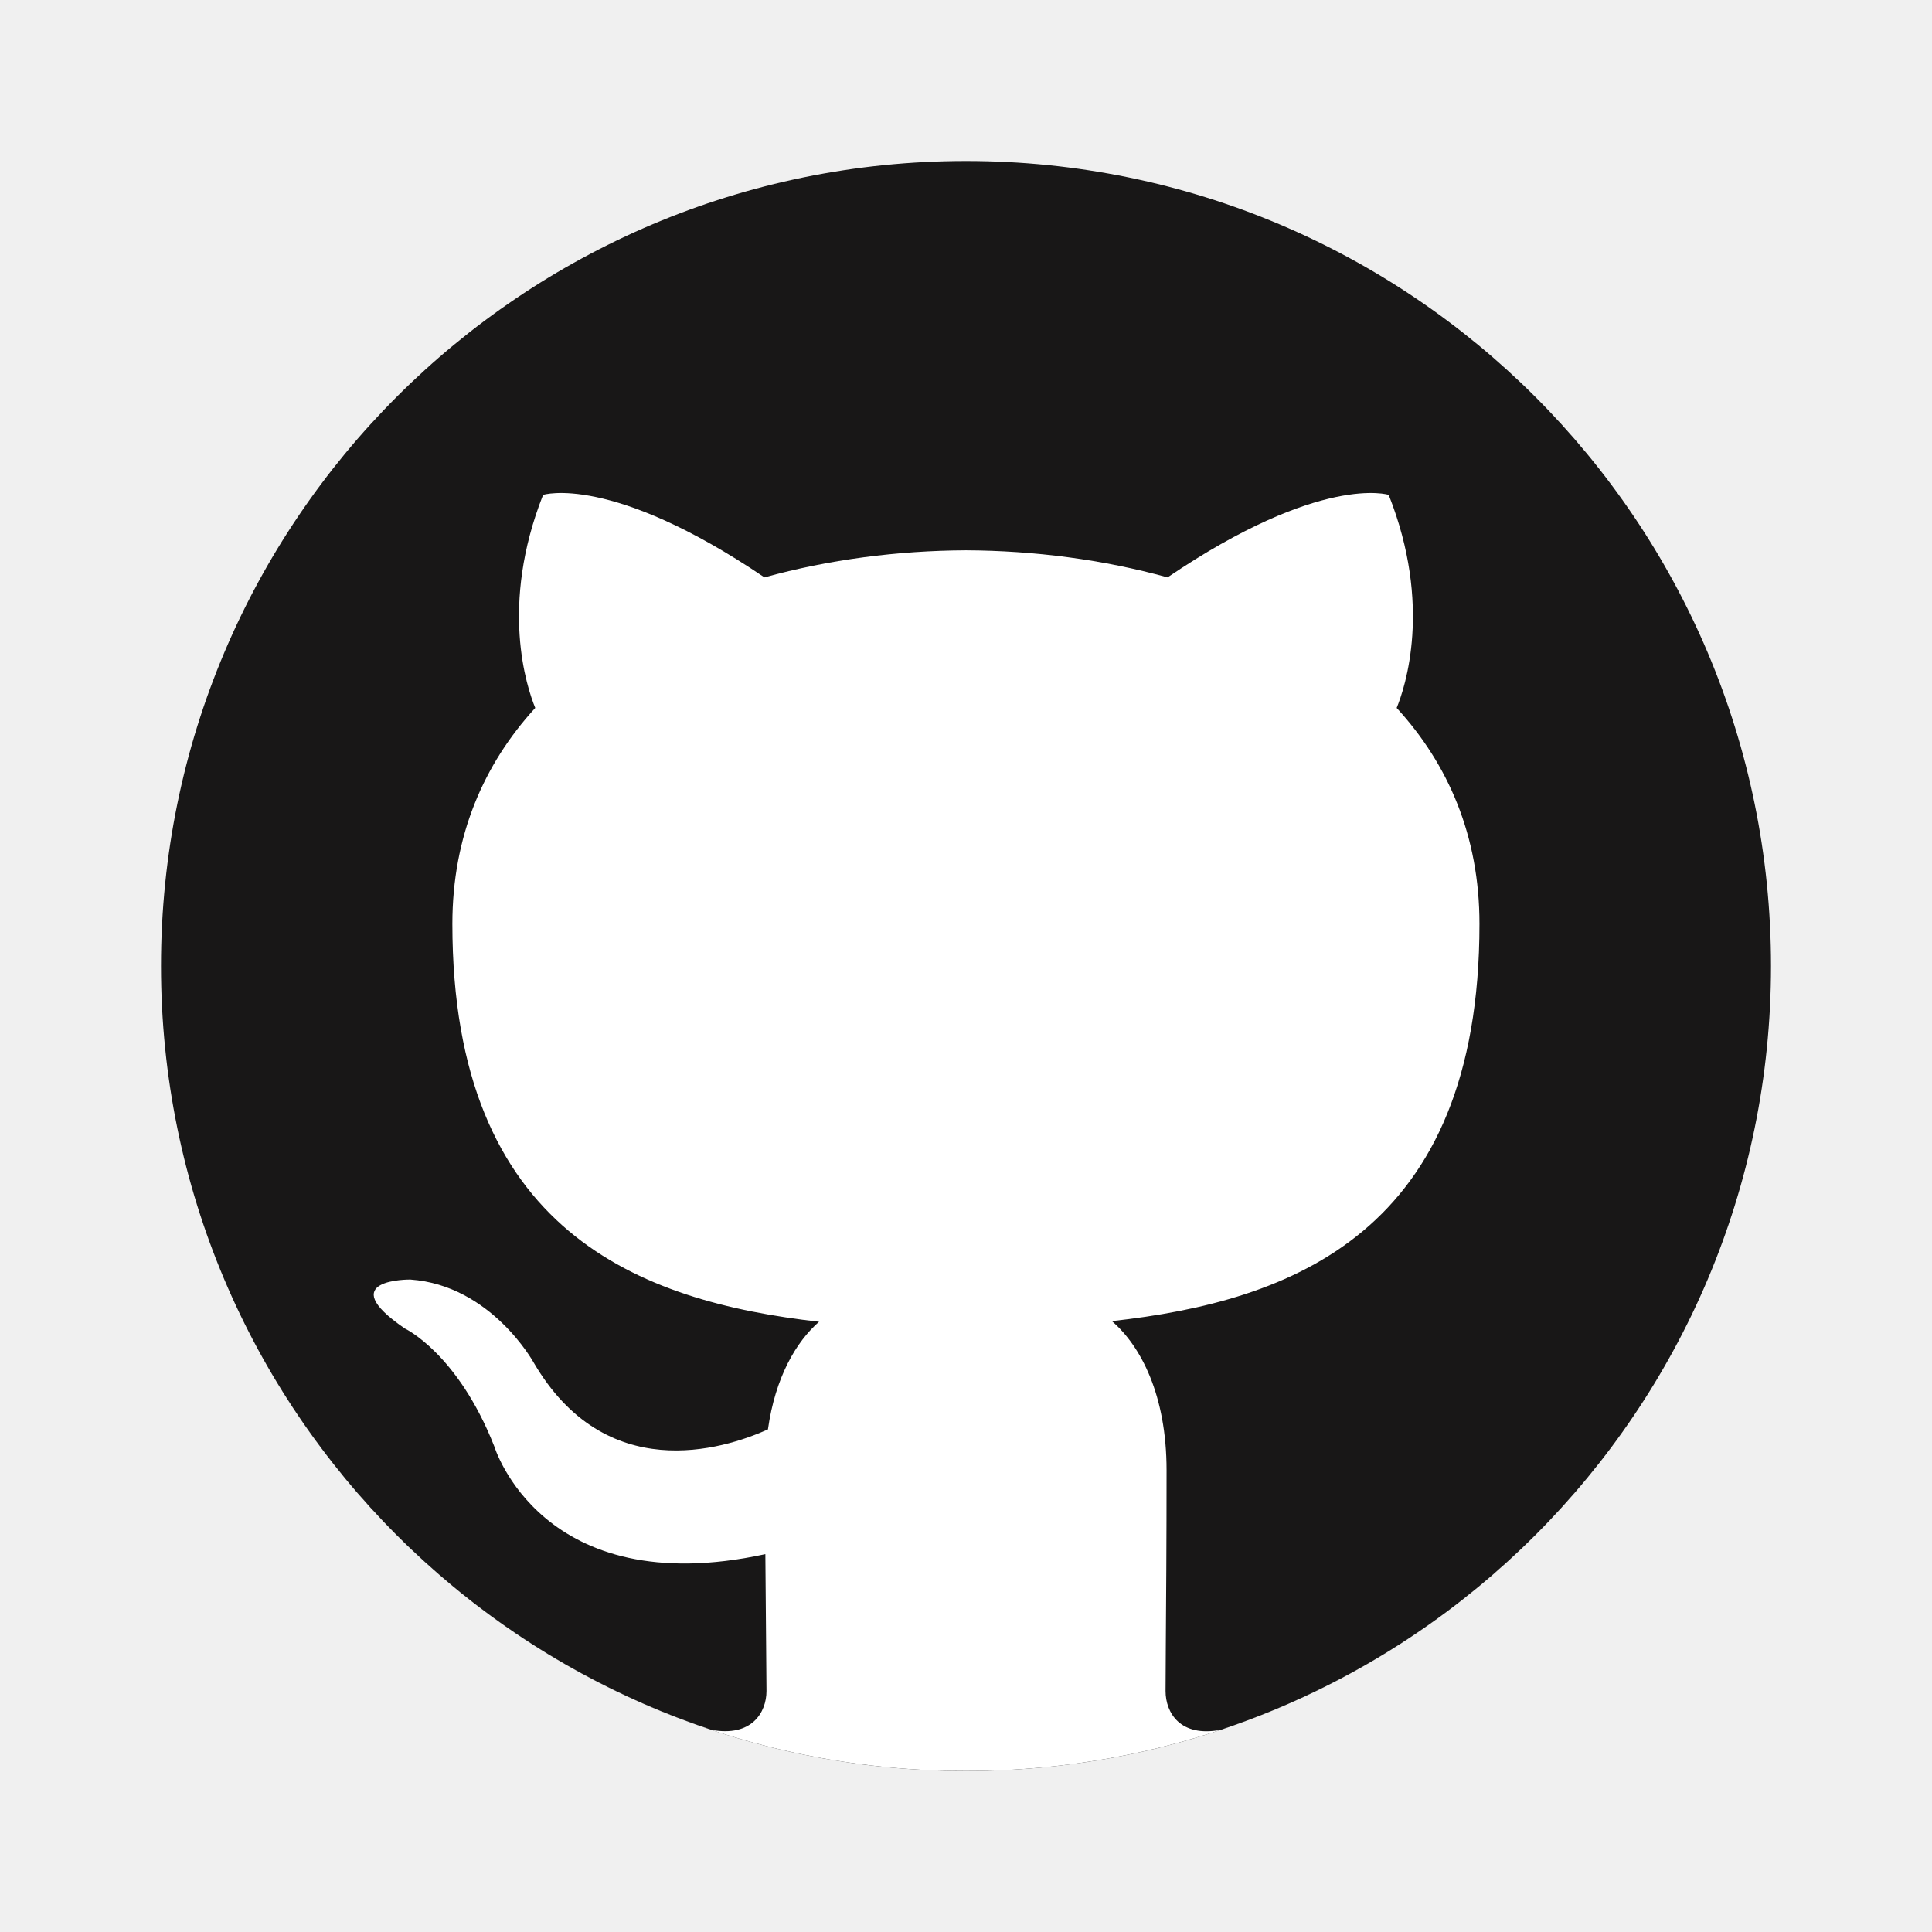
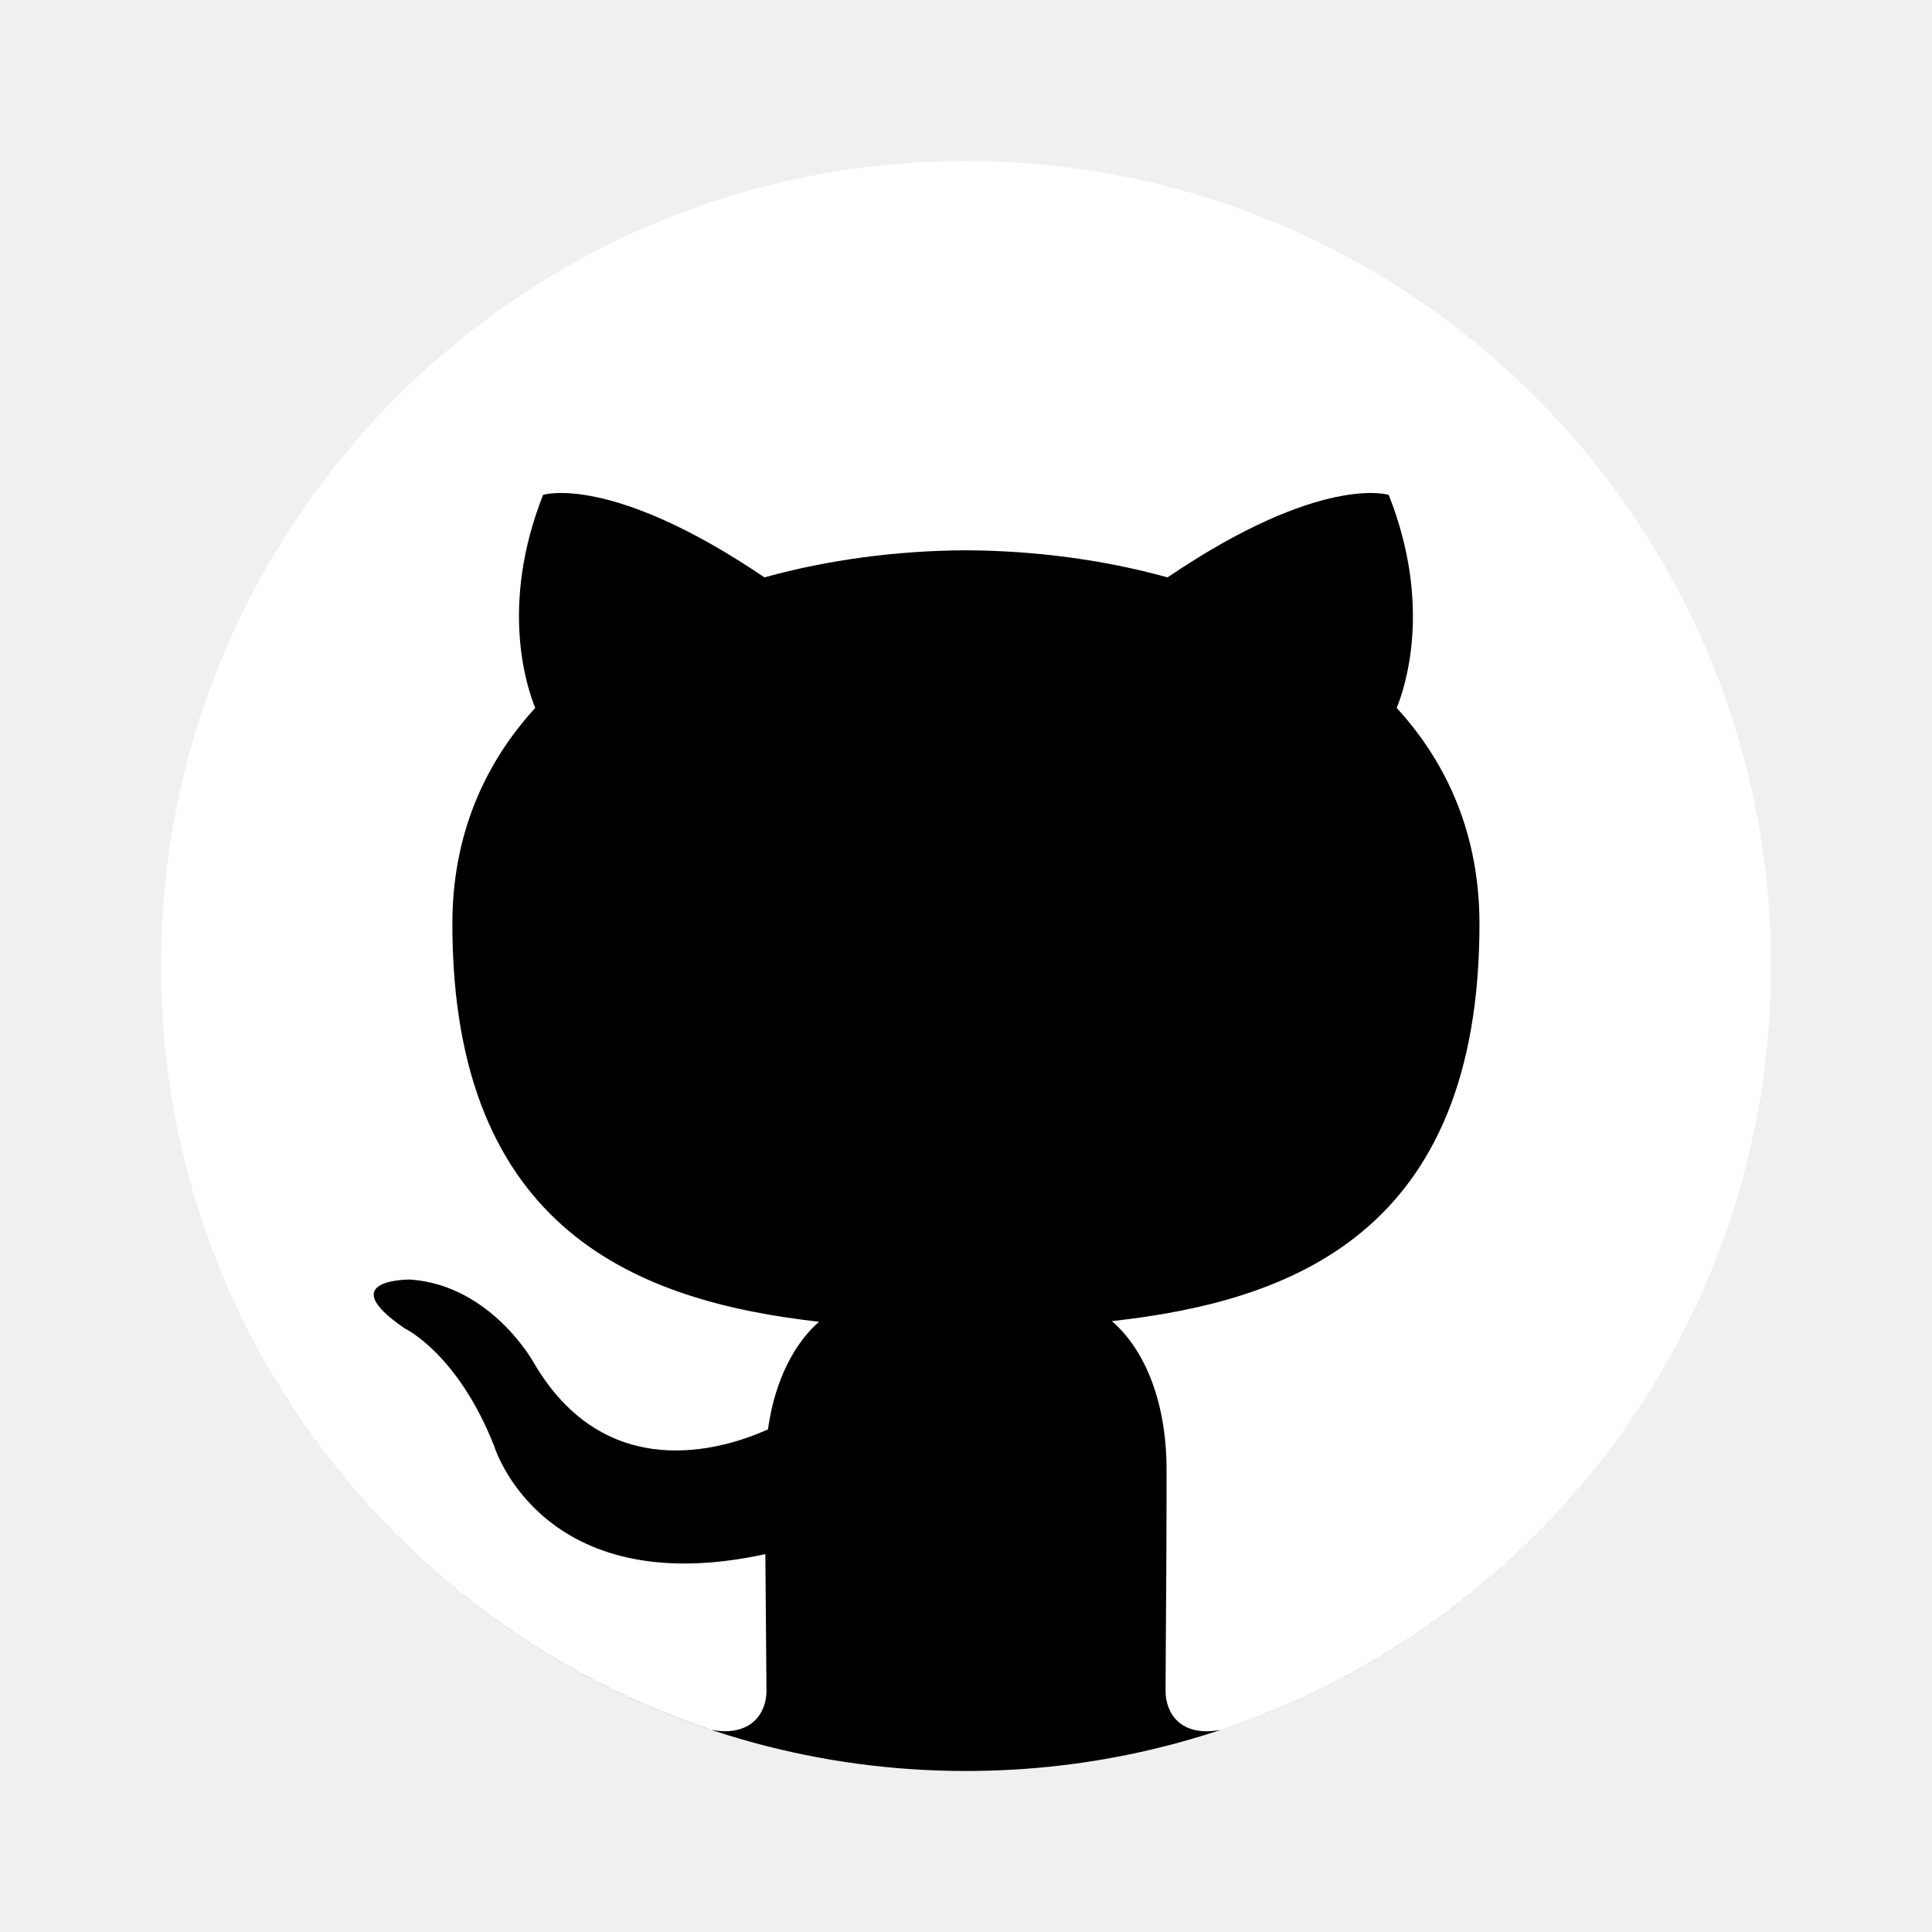
<svg xmlns="http://www.w3.org/2000/svg" width="800px" height="800px" viewBox="0 0 48 48" fill="none">
-   <circle cx="24" cy="24" r="20" fill="#181717" />
-   <path d="M6.813 34.235C9.248 38.314 13.094 41.453 17.677 42.978C18.678 43.161 19.043 42.544 19.043 42.013C19.043 41.794 19.039 41.406 19.034 40.887C19.028 40.285 19.021 39.508 19.015 38.612C13.452 39.821 12.279 35.931 12.279 35.931C11.369 33.621 10.058 33.006 10.058 33.006C8.242 31.765 10.195 31.79 10.195 31.79C12.203 31.932 13.258 33.851 13.258 33.851C15.042 36.907 17.94 36.024 19.079 35.514C19.261 34.221 19.777 33.339 20.349 32.839C15.908 32.335 11.239 30.618 11.239 22.954C11.239 20.771 12.018 18.986 13.298 17.588C13.091 17.082 12.405 15.049 13.493 12.295C13.493 12.295 15.172 11.757 18.993 14.345C20.588 13.902 22.3 13.68 24 13.672C25.698 13.68 27.41 13.902 29.007 14.345C32.826 11.757 34.502 12.295 34.502 12.295C35.593 15.049 34.907 17.082 34.7 17.588C35.982 18.986 36.757 20.771 36.757 22.954C36.757 30.638 32.08 32.329 27.625 32.823C28.343 33.441 28.983 34.661 28.983 36.528C28.983 38.315 28.972 39.872 28.964 40.904C28.961 41.414 28.958 41.796 28.958 42.013C28.958 42.549 29.318 43.171 30.333 42.976C33.984 41.757 37.167 39.515 39.54 36.59C35.873 41.111 30.274 44 24 44C16.694 44 10.304 40.083 6.813 34.235Z" fill="white" />
+   <circle cx="24" cy="24" r="20" fill="#FFF" />
+   <path d="M6.813 34.235C9.248 38.314 13.094 41.453 17.677 42.978C18.678 43.161 19.043 42.544 19.043 42.013C19.043 41.794 19.039 41.406 19.034 40.887C19.028 40.285 19.021 39.508 19.015 38.612C13.452 39.821 12.279 35.931 12.279 35.931C11.369 33.621 10.058 33.006 10.058 33.006C8.242 31.765 10.195 31.79 10.195 31.79C12.203 31.932 13.258 33.851 13.258 33.851C15.042 36.907 17.94 36.024 19.079 35.514C19.261 34.221 19.777 33.339 20.349 32.839C15.908 32.335 11.239 30.618 11.239 22.954C11.239 20.771 12.018 18.986 13.298 17.588C13.091 17.082 12.405 15.049 13.493 12.295C13.493 12.295 15.172 11.757 18.993 14.345C20.588 13.902 22.3 13.68 24 13.672C25.698 13.68 27.41 13.902 29.007 14.345C32.826 11.757 34.502 12.295 34.502 12.295C35.593 15.049 34.907 17.082 34.7 17.588C35.982 18.986 36.757 20.771 36.757 22.954C36.757 30.638 32.08 32.329 27.625 32.823C28.343 33.441 28.983 34.661 28.983 36.528C28.983 38.315 28.972 39.872 28.964 40.904C28.961 41.414 28.958 41.796 28.958 42.013C28.958 42.549 29.318 43.171 30.333 42.976C33.984 41.757 37.167 39.515 39.54 36.59C35.873 41.111 30.274 44 24 44C16.694 44 10.304 40.083 6.813 34.235Z" fill="#000" />
</svg>
